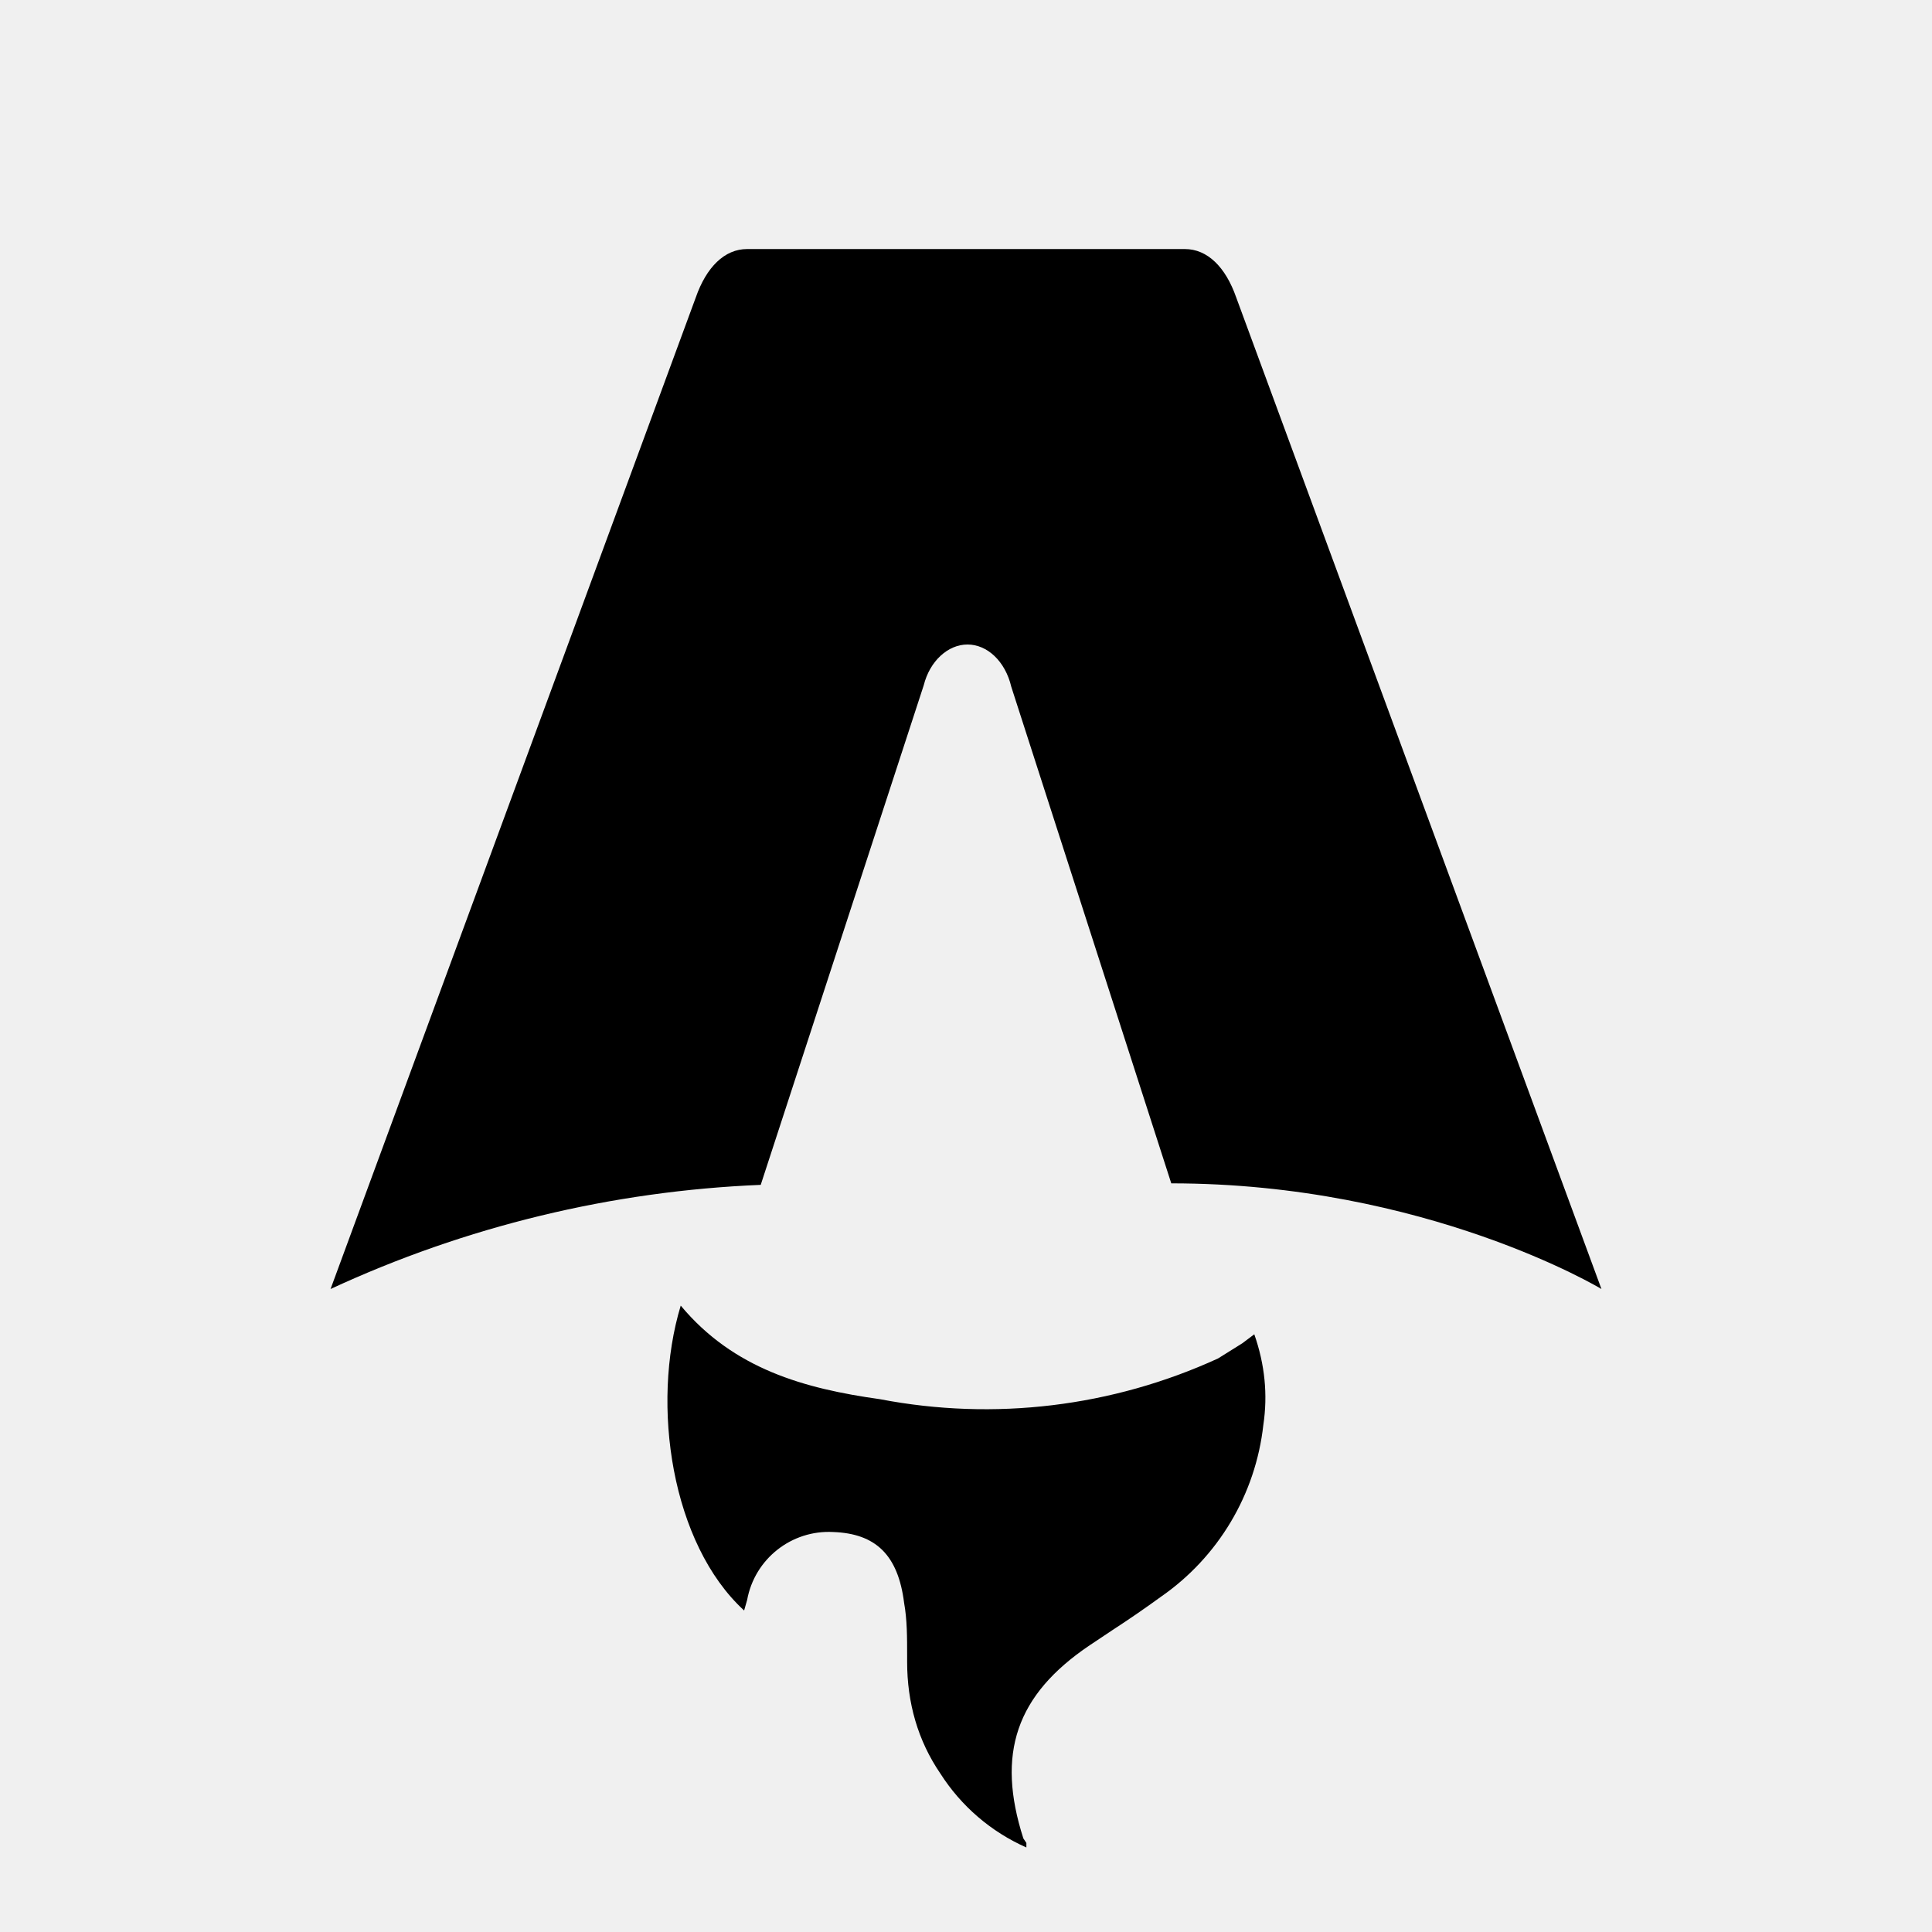
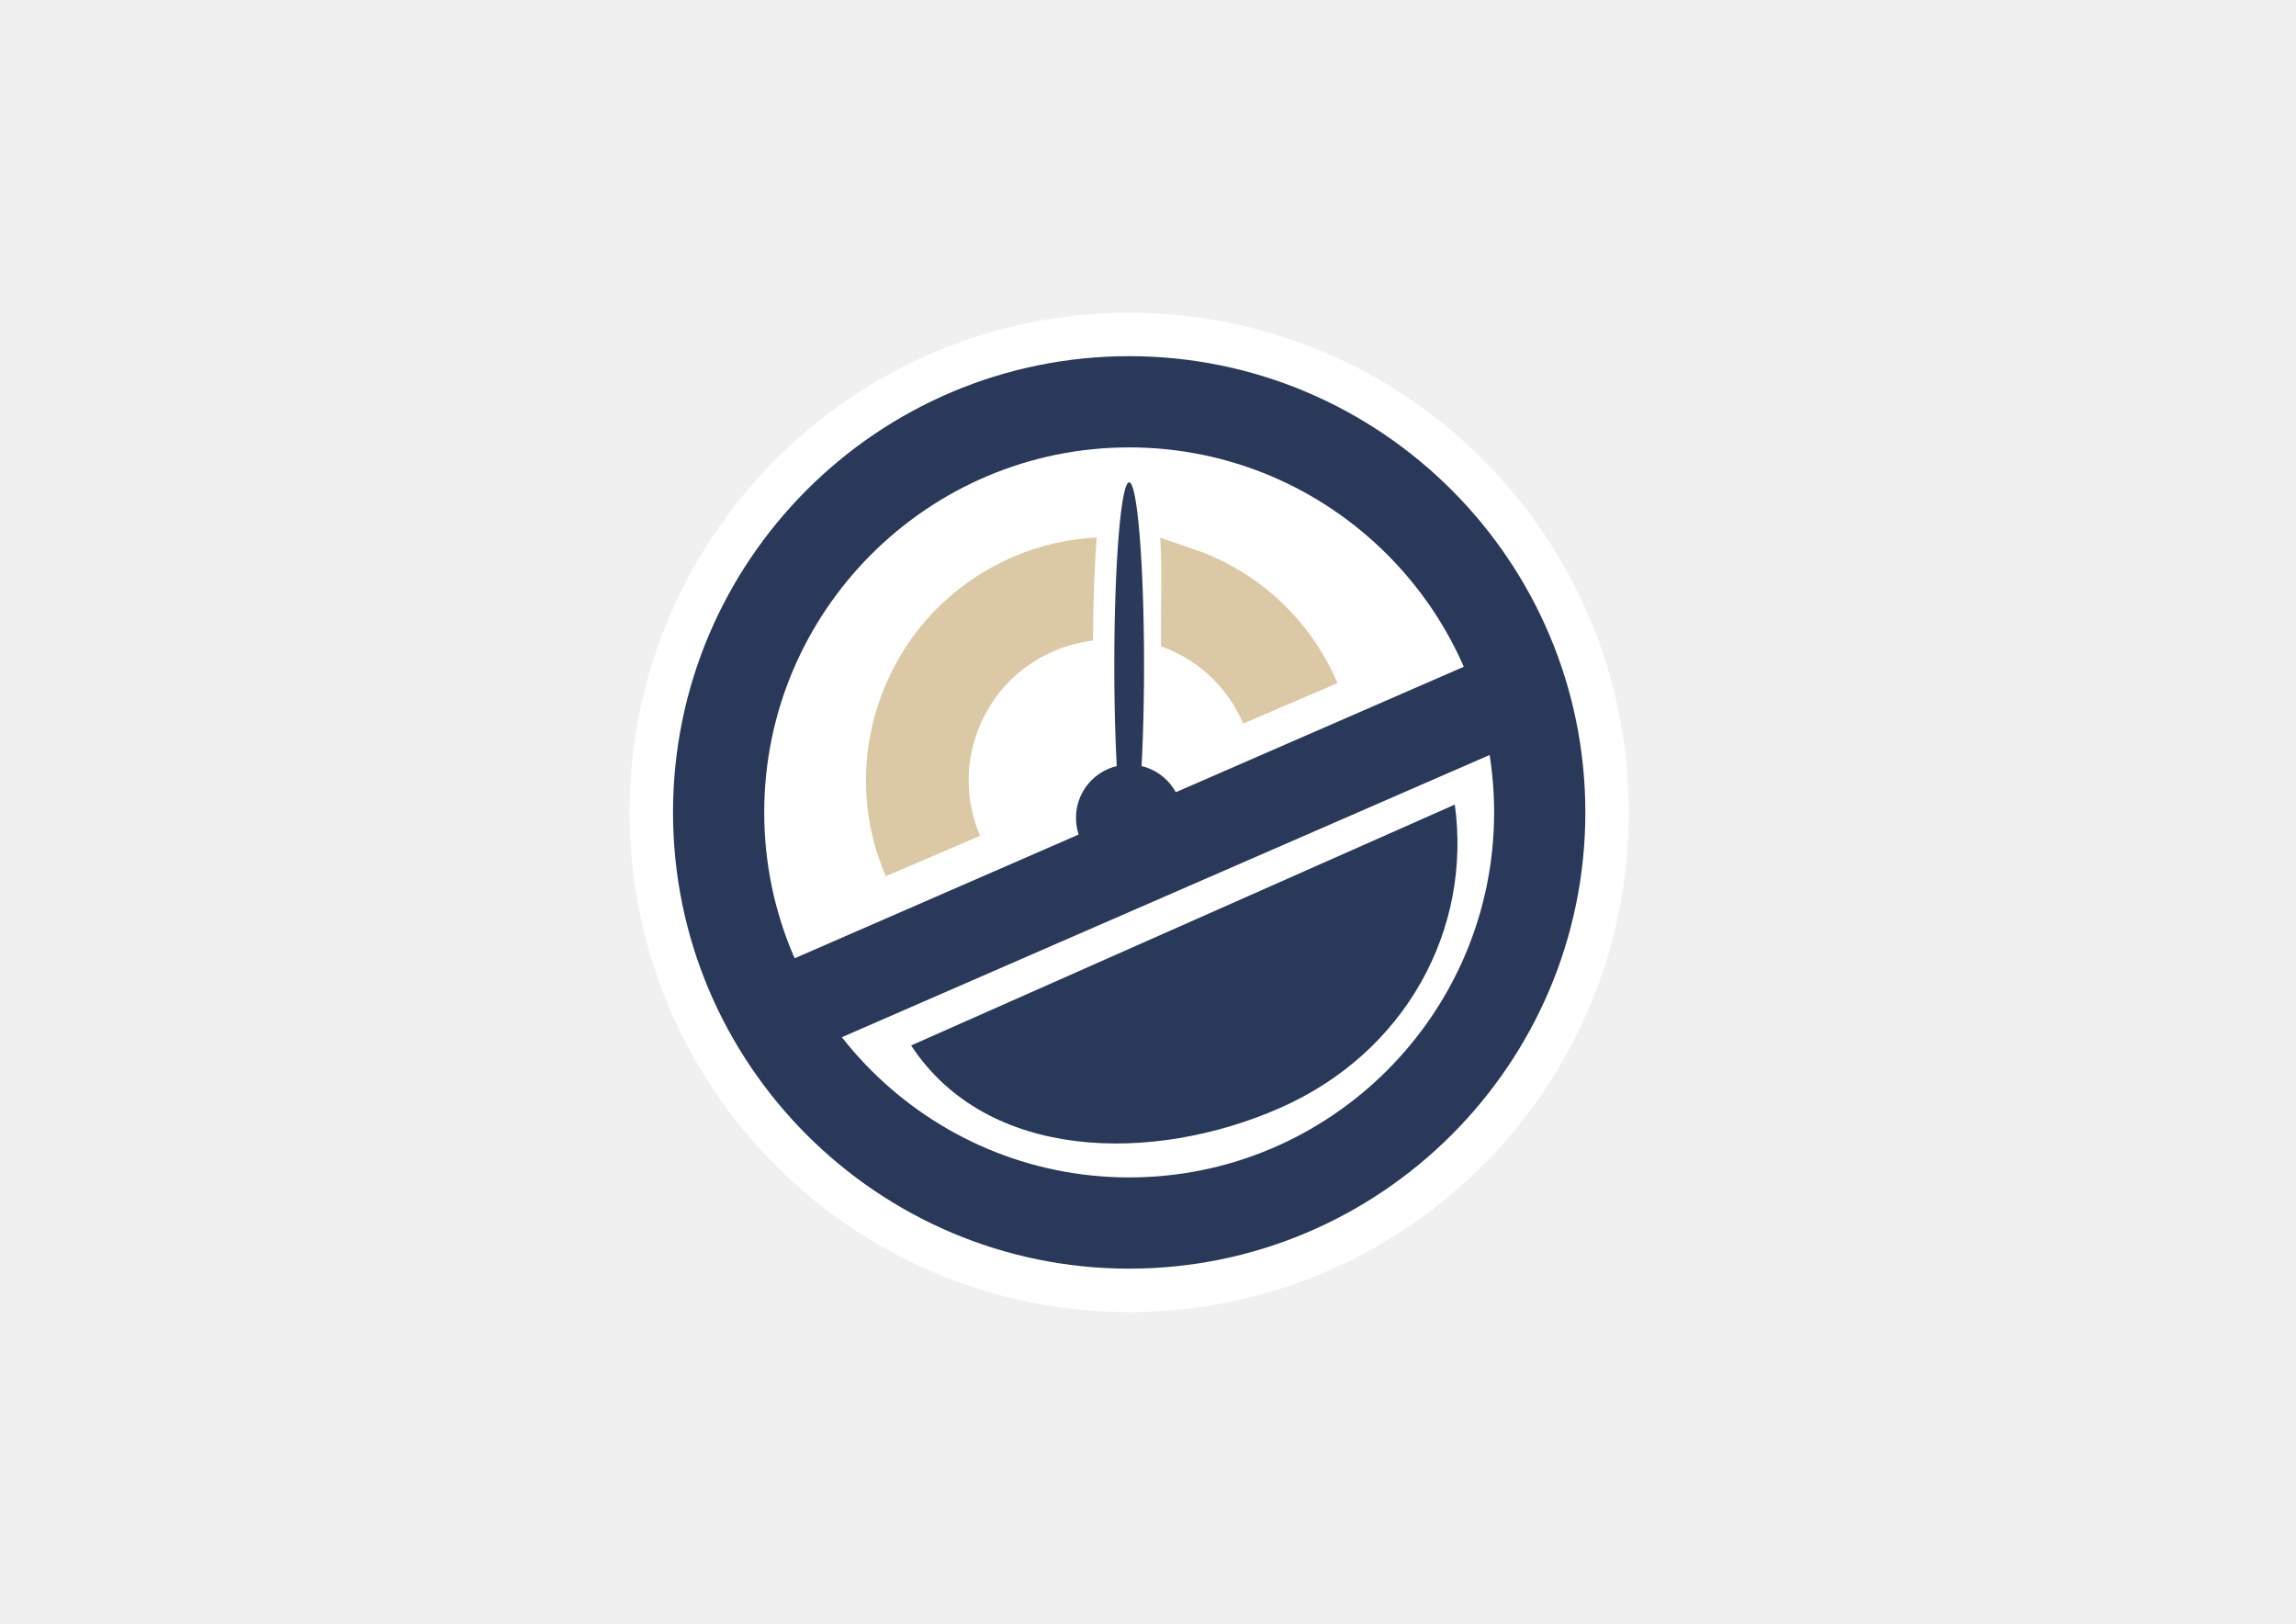
- <svg xmlns="http://www.w3.org/2000/svg" fill="none" viewBox="0 0 128 128">
-   <path d="M50.4 78.5a75.1 75.1 0 0 0-28.5 6.9l24.2-65.7c.7-2 1.9-3.2 3.4-3.2h29c1.5 0 2.7 1.2 3.4 3.2l24.2 65.7s-11.6-7-28.5-7L67 45.5c-.4-1.7-1.6-2.8-2.9-2.8-1.3 0-2.5 1.1-2.9 2.7L50.4 78.5Zm-1.1 28.2Zm-4.2-20.2c-2 6.6-.6 15.8 4.2 20.2a17.5 17.5 0 0 1 .2-.7 5.5 5.5 0 0 1 5.7-4.5c2.8.1 4.3 1.5 4.7 4.7.2 1.1.2 2.3.2 3.5v.4c0 2.7.7 5.2 2.2 7.4a13 13 0 0 0 5.7 4.9v-.3l-.2-.3c-1.8-5.6-.5-9.5 4.4-12.8l1.5-1a73 73 0 0 0 3.2-2.2 16 16 0 0 0 6.8-11.4c.3-2 .1-4-.6-6l-.8.6-1.6 1a37 37 0 0 1-22.4 2.7c-5-.7-9.7-2-13.2-6.2Z" />
-   <style>
-         path { fill: #000; }
-         @media (prefers-color-scheme: dark) {
-             path { fill: #FFF; }
-         }
-     </style>
+ <svg xmlns="http://www.w3.org/2000/svg" version="1.1" x="0px" y="0px" width="841.89px" height="595.28px" viewBox="0 0 841.89 595.28" enable-background="new 0 0 841.89 595.28" xml:space="preserve">
+   <g id="Capa_1">
+ </g>
+   <g id="Capa_3">
+ </g>
+   <g id="Capa_2">
+     <g>
+       <circle fill="#FFFFFF" cx="414.044" cy="297.843" r="183.187" />
+       <g>
+         <g>
+           <g>
+             <g>
+               <path fill="#283959" d="M533.447,294.968c6.268,45.725-17.941,90.991-64.277,111.306s-107.125,19.597-135.083-22.994" />
+             </g>
+             <g>
+               <path fill="#2A3959" d="M414.039,465.107c-92.229,0-167.26-75.035-167.26-167.265s75.031-167.265,167.26-167.265        c92.231,0,167.27,75.035,167.27,167.265S506.271,465.107,414.039,465.107z M414.039,164.021        c-73.786,0-133.815,60.032-133.815,133.821c0,73.79,60.029,133.82,133.815,133.82c73.791,0,133.824-60.03,133.824-133.82        C547.863,224.053,487.83,164.021,414.039,164.021z" />
+             </g>
+             <g>
+               <polygon fill="#2A3959" points="290.232,388.293 276.875,357.636 551.253,238.119 564.61,268.779       " />
+             </g>
+           </g>
+           <g>
+             <path fill="#2B395A" d="M433.554,299.822c0,10.774-8.737,19.506-19.515,19.506c-10.77,0-19.506-8.731-19.506-19.506       s8.736-19.51,19.506-19.51C424.816,280.312,433.554,289.048,433.554,299.822z" />
+             <path fill="#2B395A" d="M419.494,243.898c0-37.047-2.443-67.075-5.455-67.075c-3.013,0-5.453,30.028-5.453,67.075       c0,37.04,2.44,67.067,5.453,67.067C417.051,310.966,419.494,280.938,419.494,243.898z" />
+           </g>
+           <path fill="#DBC8A4" d="M425.404,197.11c0.736,9.422,0.213,22.785,0.312,39.899c0.62,0.222,1.247,0.398,1.86,0.644      c12.804,5.123,22.846,14.924,28.276,27.596l34.577-14.814c-9.381-21.912-26.739-38.855-48.874-47.713" />
+           <path fill="#DBC8A4" d="M371.688,204.078c-21.908,9.379-38.858,26.738-47.718,48.865c-8.851,22.132-8.564,46.385,0.816,68.296      l34.588-14.812c-5.422-12.672-5.594-26.702-0.467-39.502c5.119-12.801,14.918-22.837,27.599-28.264      c4.612-1.973,9.397-3.231,14.247-3.813c0.139-16.513,0.638-28.749,1.396-37.803C391.789,197.596,381.501,199.87,371.688,204.078      " />
+         </g>
+       </g>
+     </g>
+   </g>
</svg>
